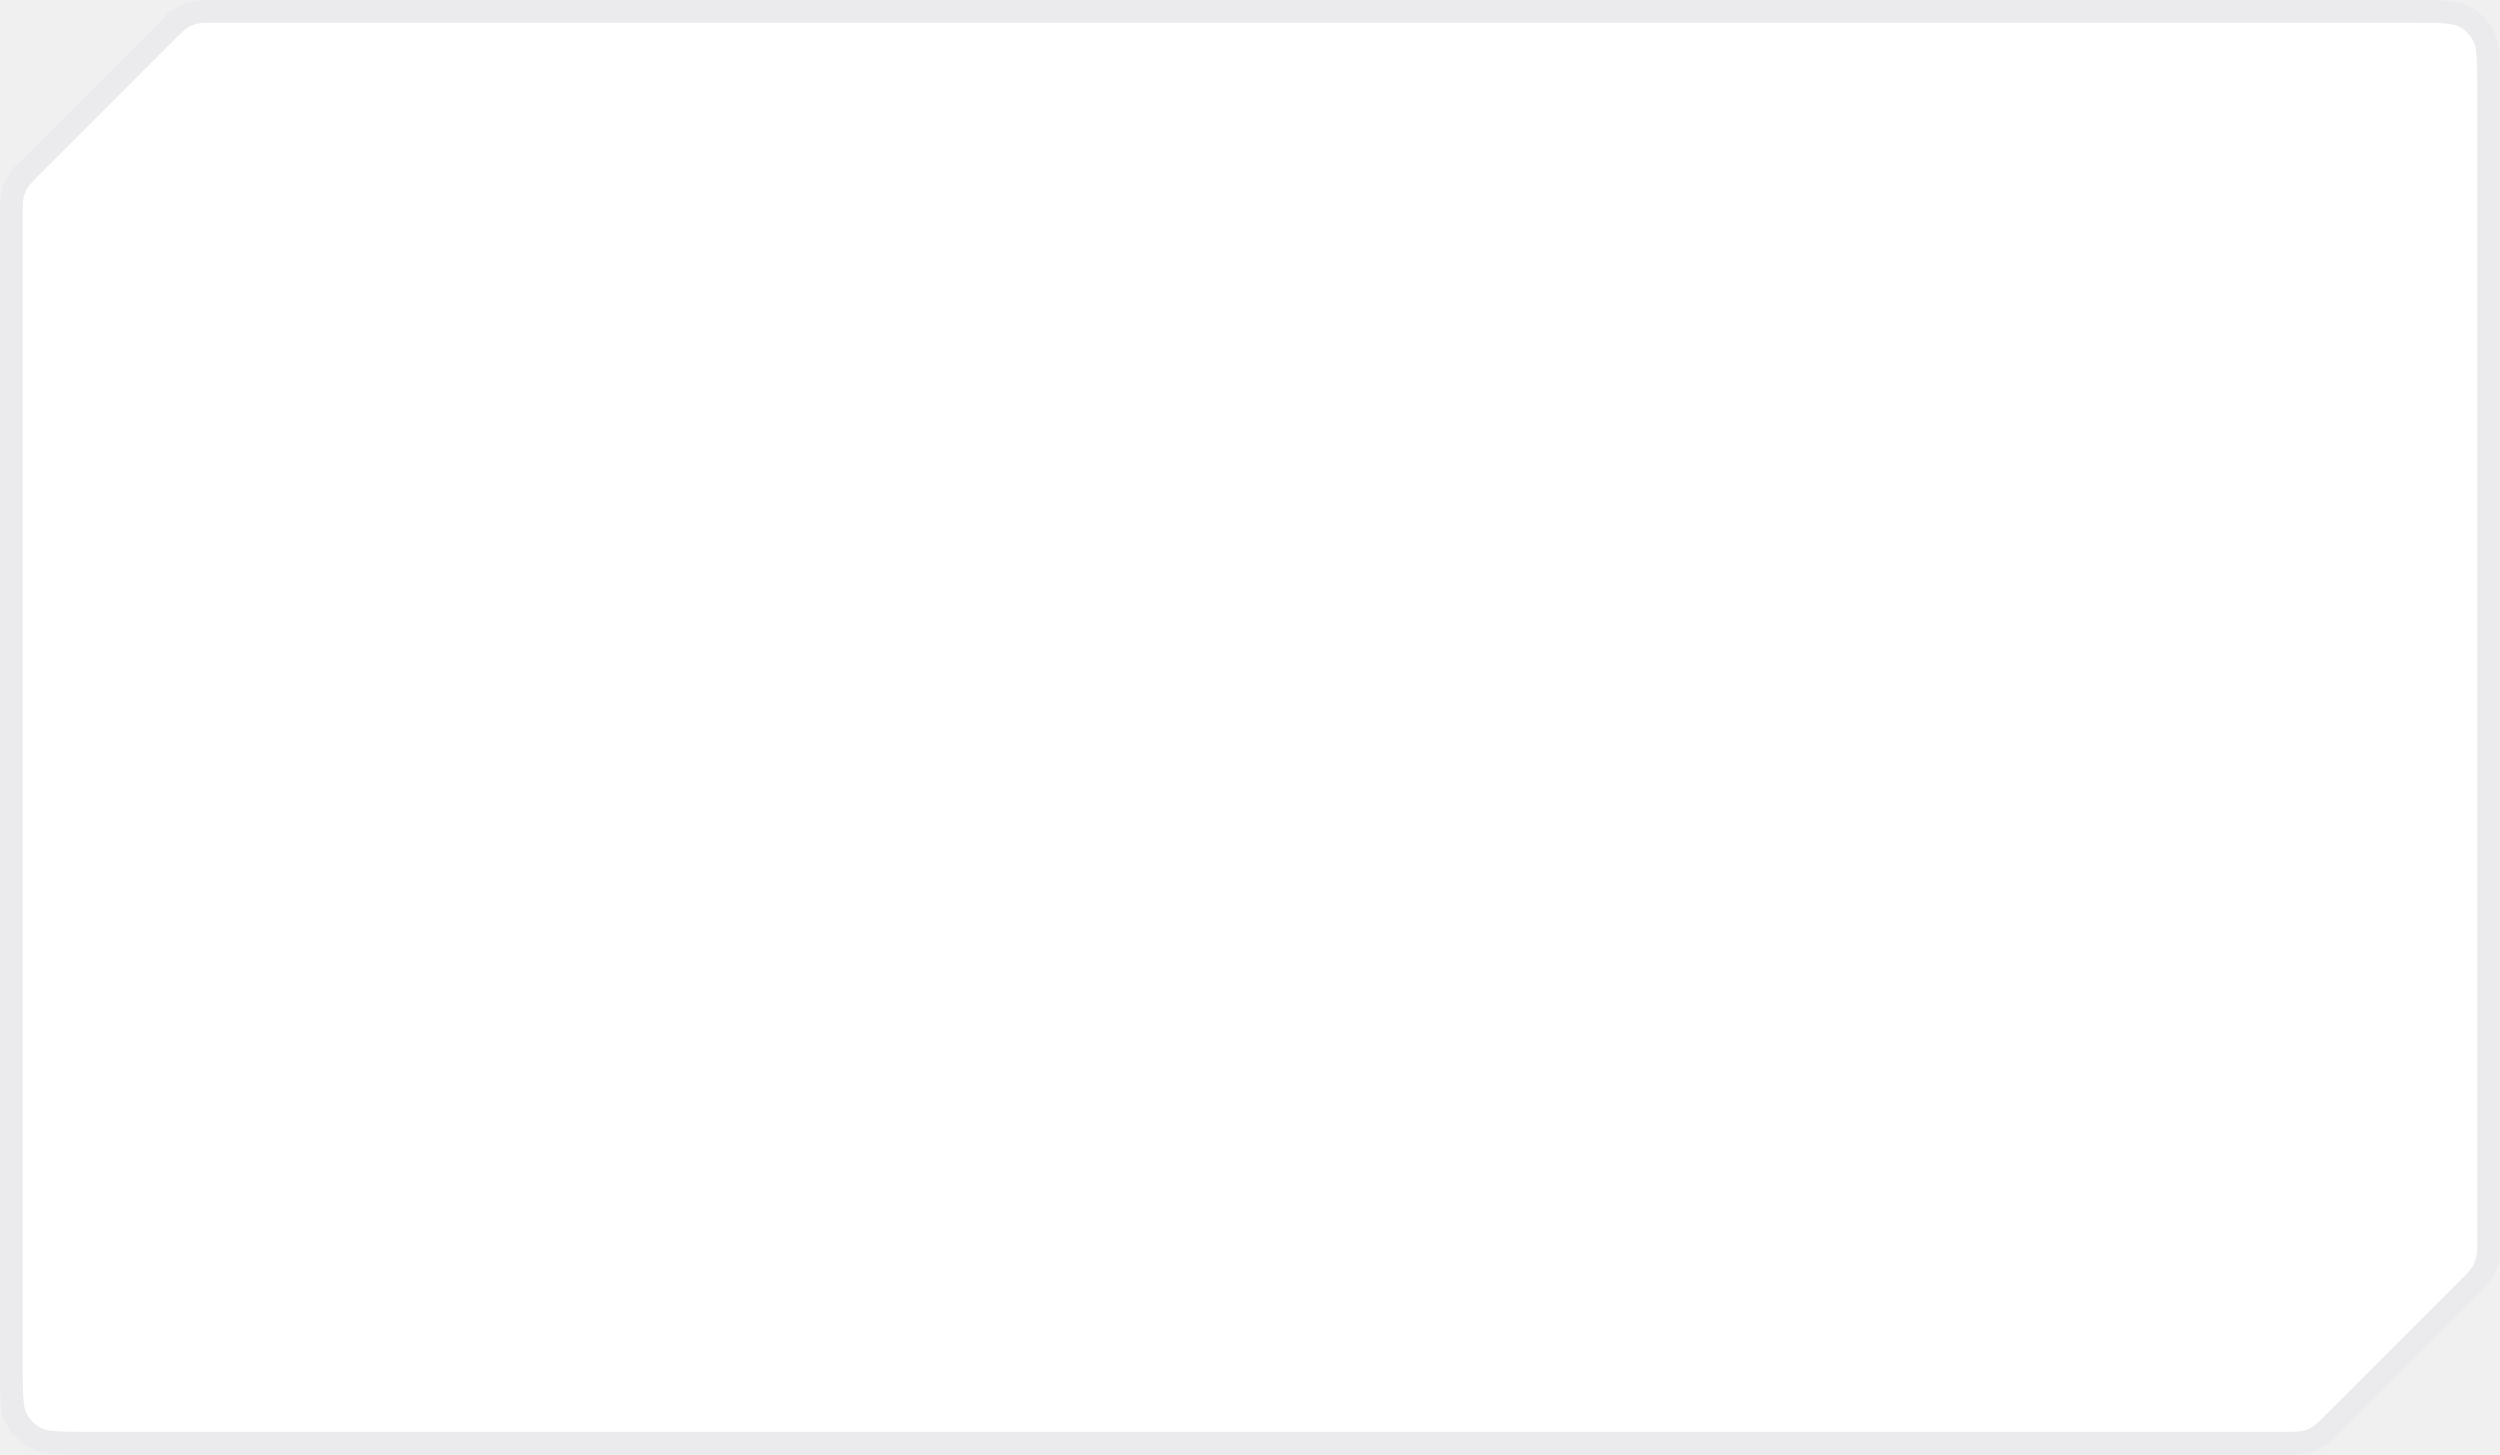
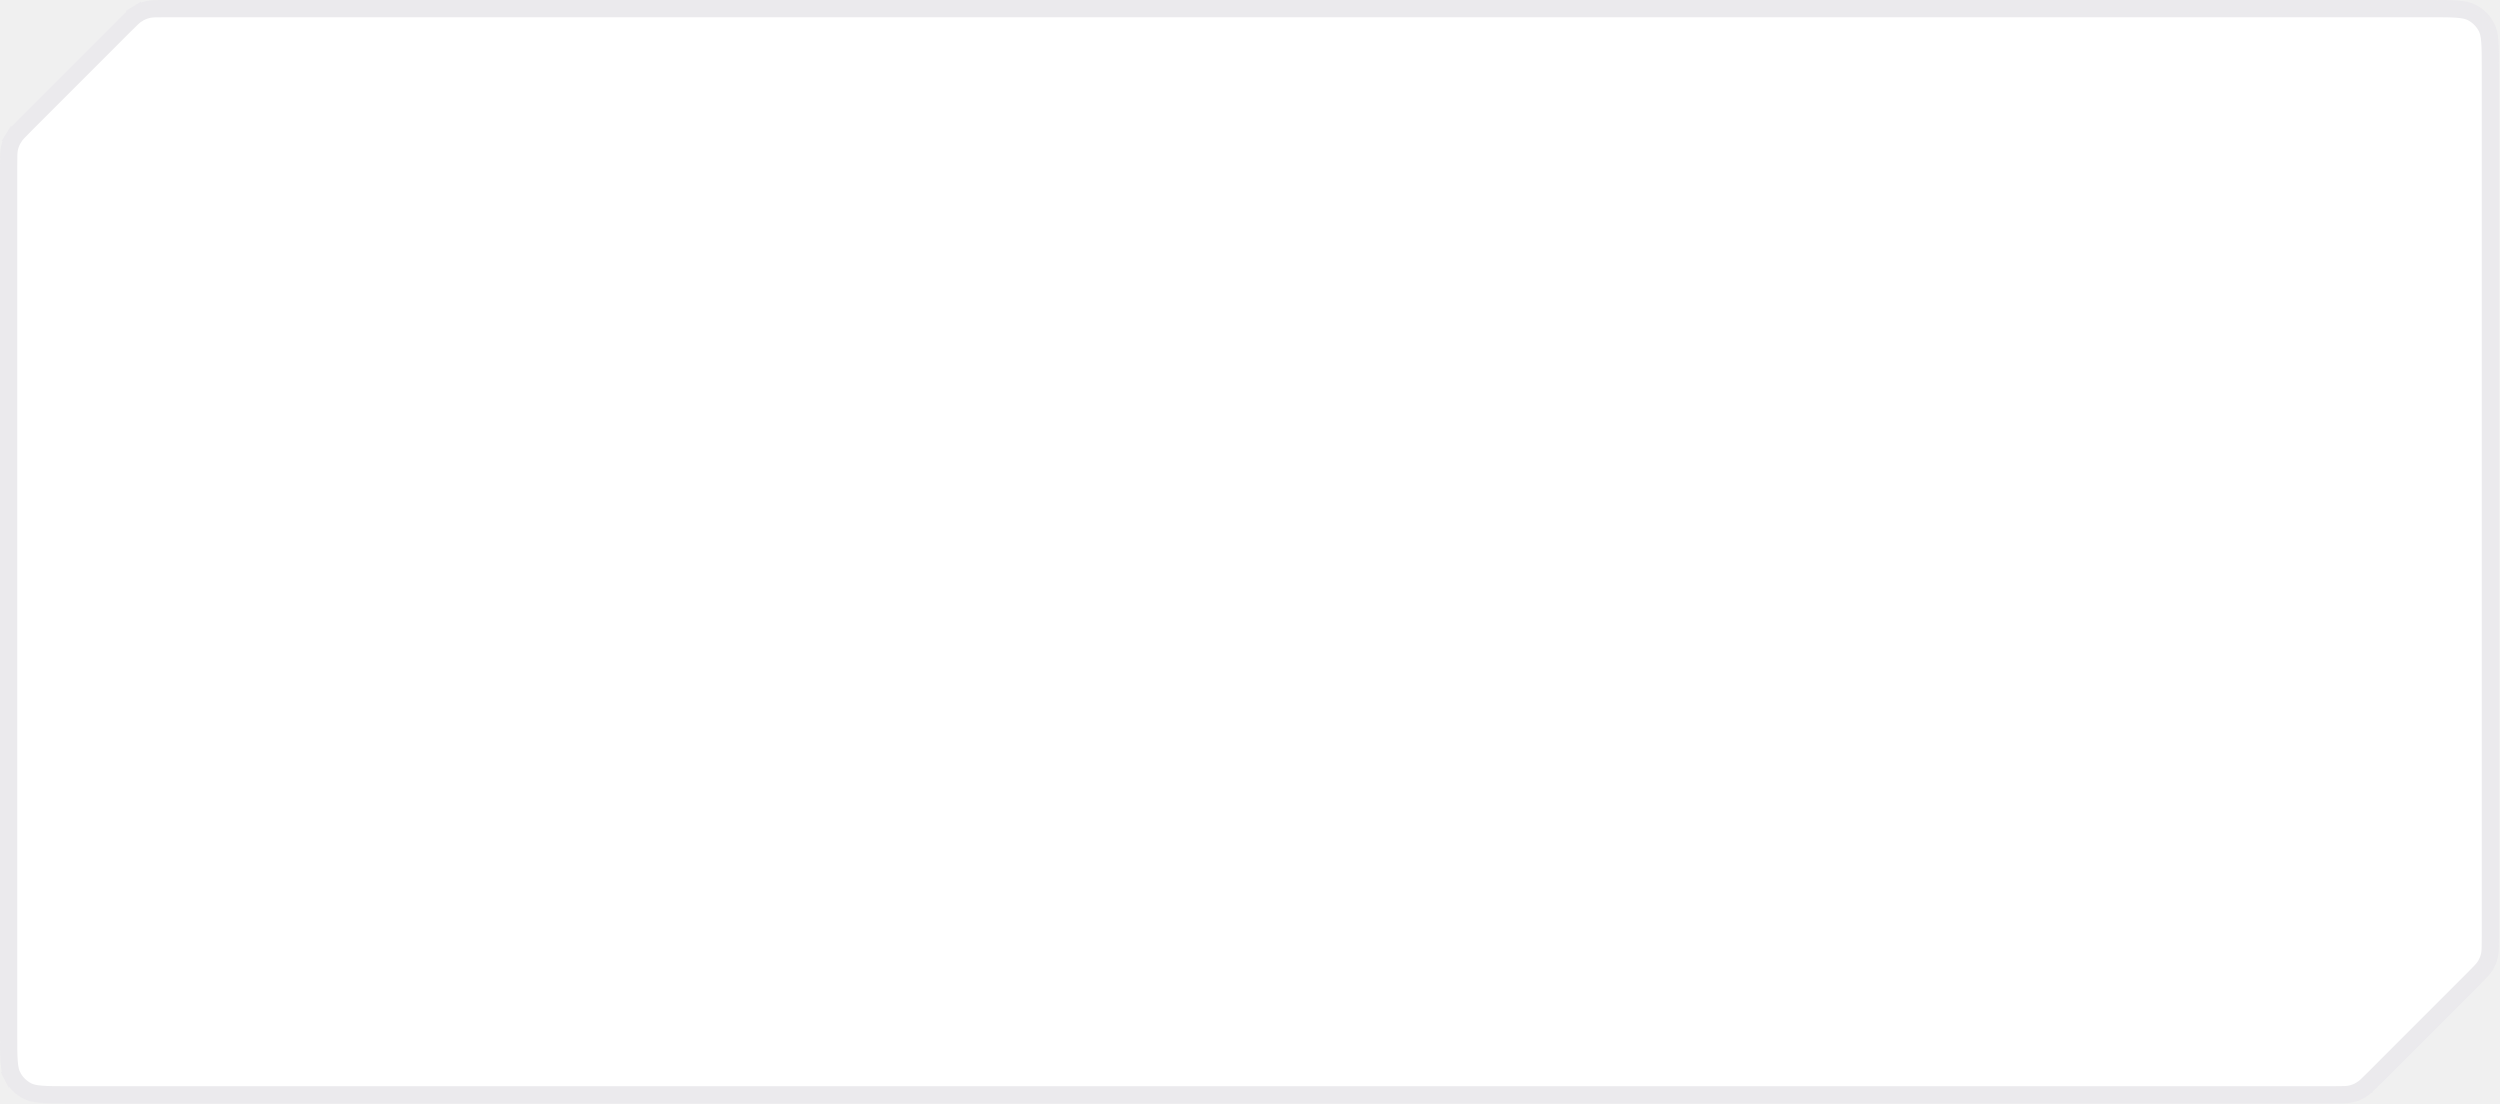
- <svg xmlns="http://www.w3.org/2000/svg" width="220" height="128" viewBox="0 0 220 128" fill="none">
-   <path d="M14.364 3.05C15.262 2.152 15.601 1.822 15.981 1.589L15.459 0.737L15.981 1.589C16.339 1.37 16.729 1.209 17.137 1.111C17.571 1.006 18.043 1 19.314 1H212C213.417 1 214.419 1.001 215.203 1.065C215.974 1.128 216.446 1.247 216.816 1.436C217.569 1.819 218.181 2.431 218.564 3.184C218.753 3.554 218.872 4.026 218.935 4.797C218.999 5.581 219 6.583 219 8V108.686C219 109.957 218.994 110.429 218.889 110.863C218.791 111.271 218.63 111.661 218.411 112.019C218.178 112.399 217.848 112.738 216.95 113.636L205.636 124.95C204.738 125.848 204.399 126.178 204.019 126.411C203.661 126.63 203.271 126.791 202.863 126.889C202.429 126.994 201.957 127 200.686 127H8C6.583 127 5.581 126.999 4.797 126.935C4.026 126.872 3.554 126.753 3.184 126.564C2.431 126.181 1.819 125.569 1.436 124.816L0.545 125.27L1.436 124.816C1.247 124.446 1.128 123.974 1.065 123.203C1.001 122.419 1 121.417 1 120V19.314C1 18.043 1.006 17.571 1.111 17.137C1.209 16.729 1.37 16.339 1.589 15.981L0.737 15.459L1.589 15.981C1.822 15.601 2.152 15.262 3.05 14.364L14.364 3.05Z" fill="white" stroke="#EBEAED" stroke-width="2" />
+ <svg xmlns="http://www.w3.org/2000/svg" viewBox="0 0 290 128" fill="none">
+   <path d="M1.436 124.816L0.545 125.27L1.436 124.816C1.247 124.446 1.128 123.974 1.065 123.203C1.001 122.419 1 121.417 1 120V19.314C1 18.043 1.006 17.571 1.111 17.137C1.209 16.729 1.37 16.339 1.589 15.981L0.737 15.459L1.589 15.981C1.822 15.601 2.152 15.262 3.05 14.364L14.364 3.05C15.262 2.152 15.601 1.822 15.981 1.589L15.459 0.737L15.981 1.589C16.339 1.37 16.729 1.209 17.137 1.111C17.571 1.006 18.043 1 19.314 1H282C283.417 1 284.419 1.001 285.203 1.065C285.974 1.128 286.446 1.247 286.816 1.436C287.569 1.819 288.181 2.431 288.564 3.184C288.753 3.554 288.872 4.026 288.935 4.797C288.999 5.581 289 6.583 289 8V108.686C289 109.957 288.994 110.429 288.889 110.863C288.792 111.271 288.63 111.661 288.411 112.019C288.178 112.399 287.848 112.738 286.95 113.636L275.636 124.95C274.738 125.848 274.399 126.178 274.019 126.411L274.509 127.21L274.019 126.411C273.661 126.63 273.271 126.791 272.863 126.889C272.429 126.994 271.957 127 270.686 127H8C6.583 127 5.581 126.999 4.797 126.935C4.026 126.872 3.554 126.753 3.184 126.564C2.431 126.181 1.819 125.569 1.436 124.816Z" fill="white" stroke="#EBEAED" stroke-width="2" />
</svg>
